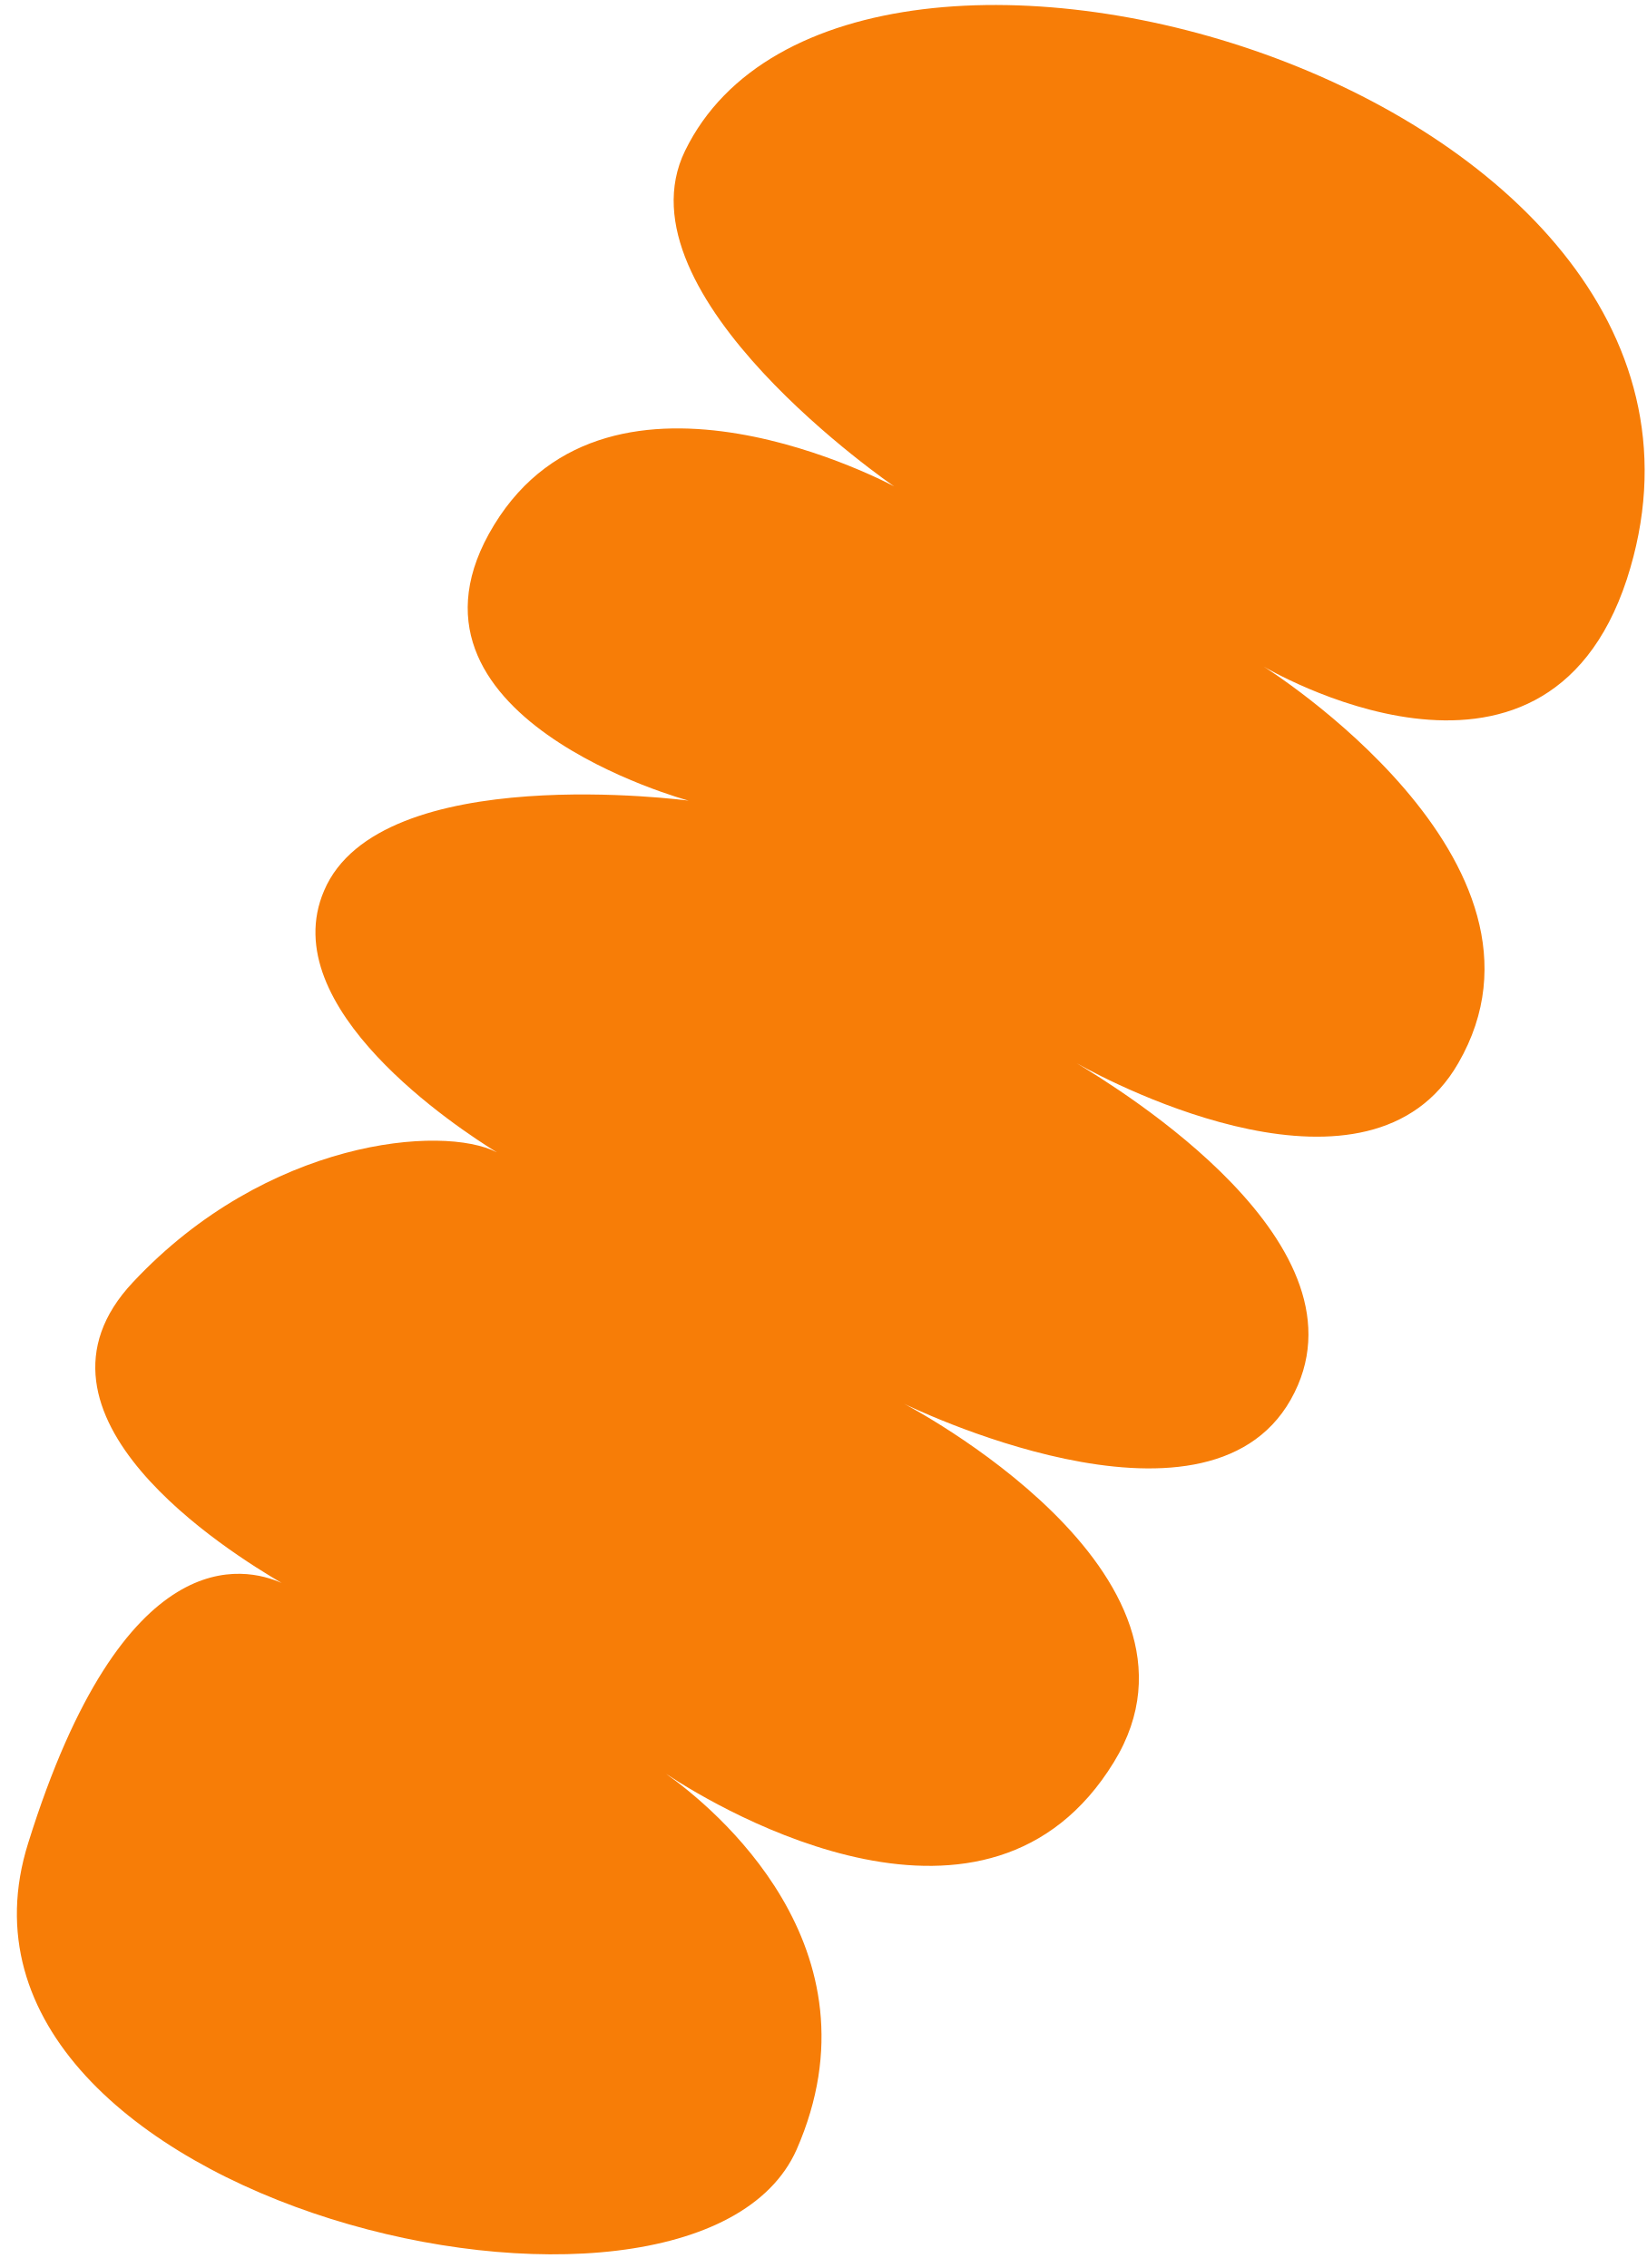
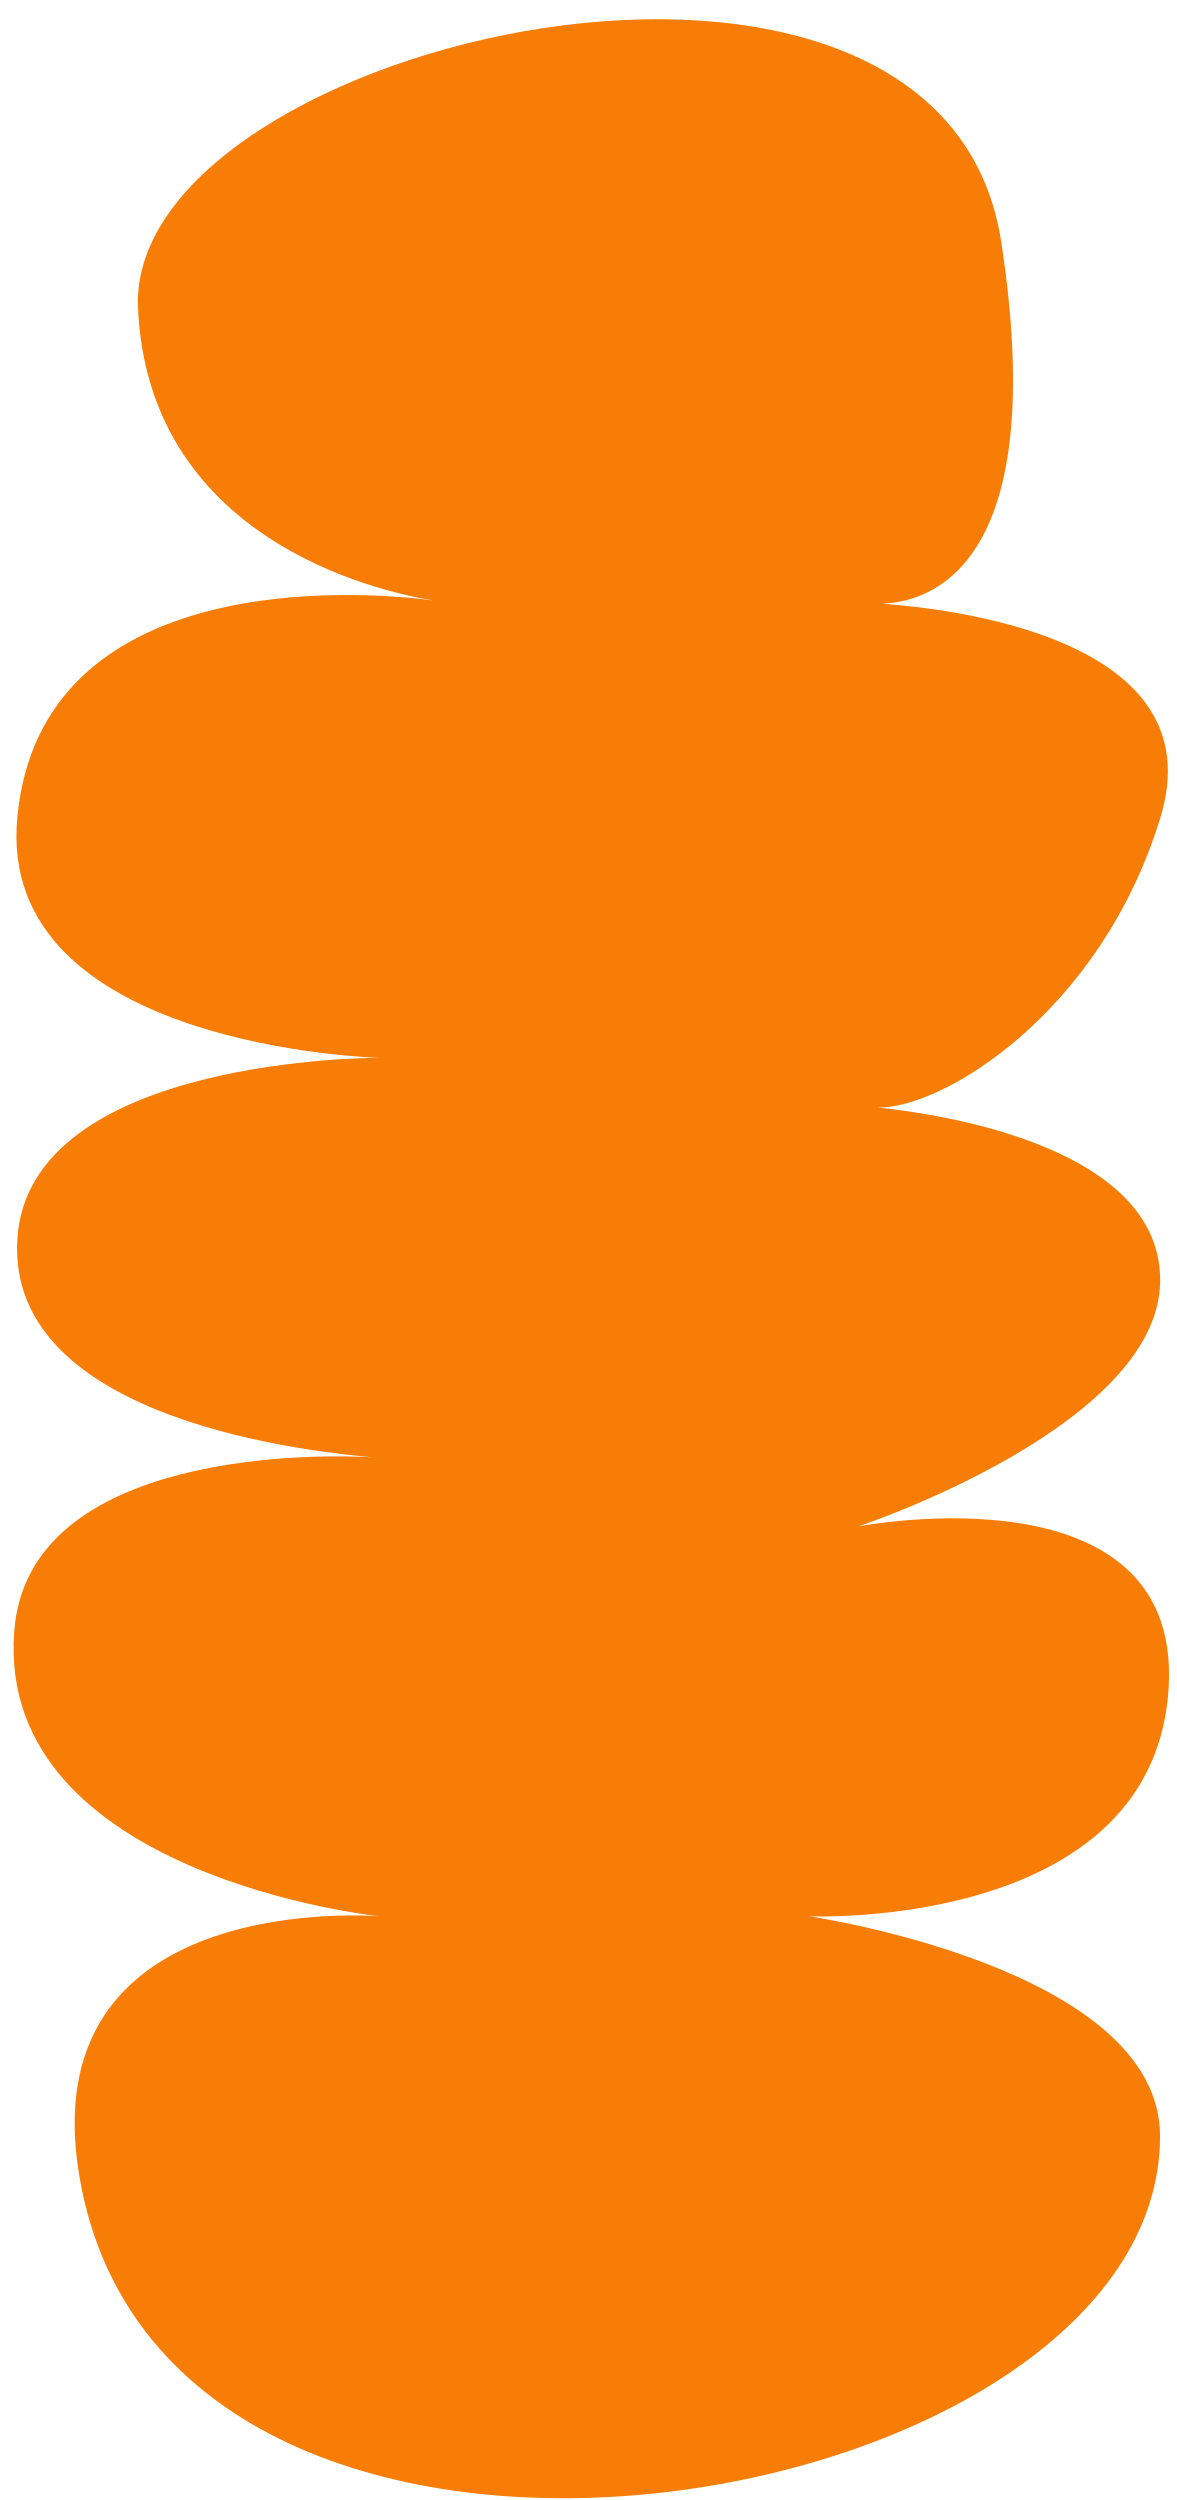
- <svg xmlns="http://www.w3.org/2000/svg" width="82" height="113" viewBox="0 0 82 113" fill="none">
-   <path d="M62.943 33.21C62.943 33.21 76.871 41.532 81.034 28.861C88.893 4.649 42.194 -9.035 34.124 7.511C30.608 14.719 44.542 24.235 44.542 24.235C44.542 24.235 30.449 16.596 24.61 26.156C18.77 35.716 34.301 39.891 34.301 39.891C34.301 39.891 18.918 37.827 16.143 44.377C13.635 50.208 22.81 56.212 24.747 57.412C22.064 56.019 13.299 56.757 6.633 63.874C0.372 70.509 11.481 77.372 14.029 78.869C12.23 78.077 6.161 76.562 1.403 91.832C-4.255 109.809 34.529 118.697 39.679 107.102C44.094 97.017 35.489 90.016 33.178 88.379C36.032 90.281 49.246 98 55.488 87.787C61.26 78.365 45.029 69.939 45.029 69.939C45.029 69.939 60.002 77.326 64.294 69.732C68.62 62.069 55.711 54.242 53.638 52.977C55.608 54.108 68.24 60.608 72.633 52.978C78.47 42.907 62.943 33.21 62.943 33.21Z" fill="#F77D07" />
+ <svg xmlns="http://www.w3.org/2000/svg" width="56" height="119" viewBox="0 0 56 119" fill="none">
+   <path d="M18.05 91.216C18.05 91.216 1.883 89.841 3.696 103.056C7.247 128.262 55.218 120.089 55.218 101.681C55.218 93.661 38.523 91.216 38.523 91.216C38.523 91.216 54.538 91.904 55.596 80.752C56.654 69.6 40.865 72.655 40.865 72.655C40.865 72.655 55.596 67.767 55.218 60.663C54.916 54.323 44.038 52.948 41.771 52.719C44.793 52.796 52.348 48.289 55.218 38.97C57.938 30.263 44.944 28.964 41.998 28.735C43.962 28.659 50.081 27.36 47.664 11.549C44.869 -7.089 6.114 1.925 6.567 14.604C7.02 25.603 17.823 28.124 20.619 28.582C17.219 28.124 1.959 26.978 0.826 38.894C-0.232 49.893 18.05 50.351 18.05 50.351C18.05 50.351 1.354 50.275 0.826 58.983C0.297 67.767 15.33 69.142 17.748 69.371C15.482 69.218 1.279 68.912 0.675 77.697C-0.156 89.307 18.05 91.216 18.05 91.216Z" fill="#F77D07" />
</svg>
